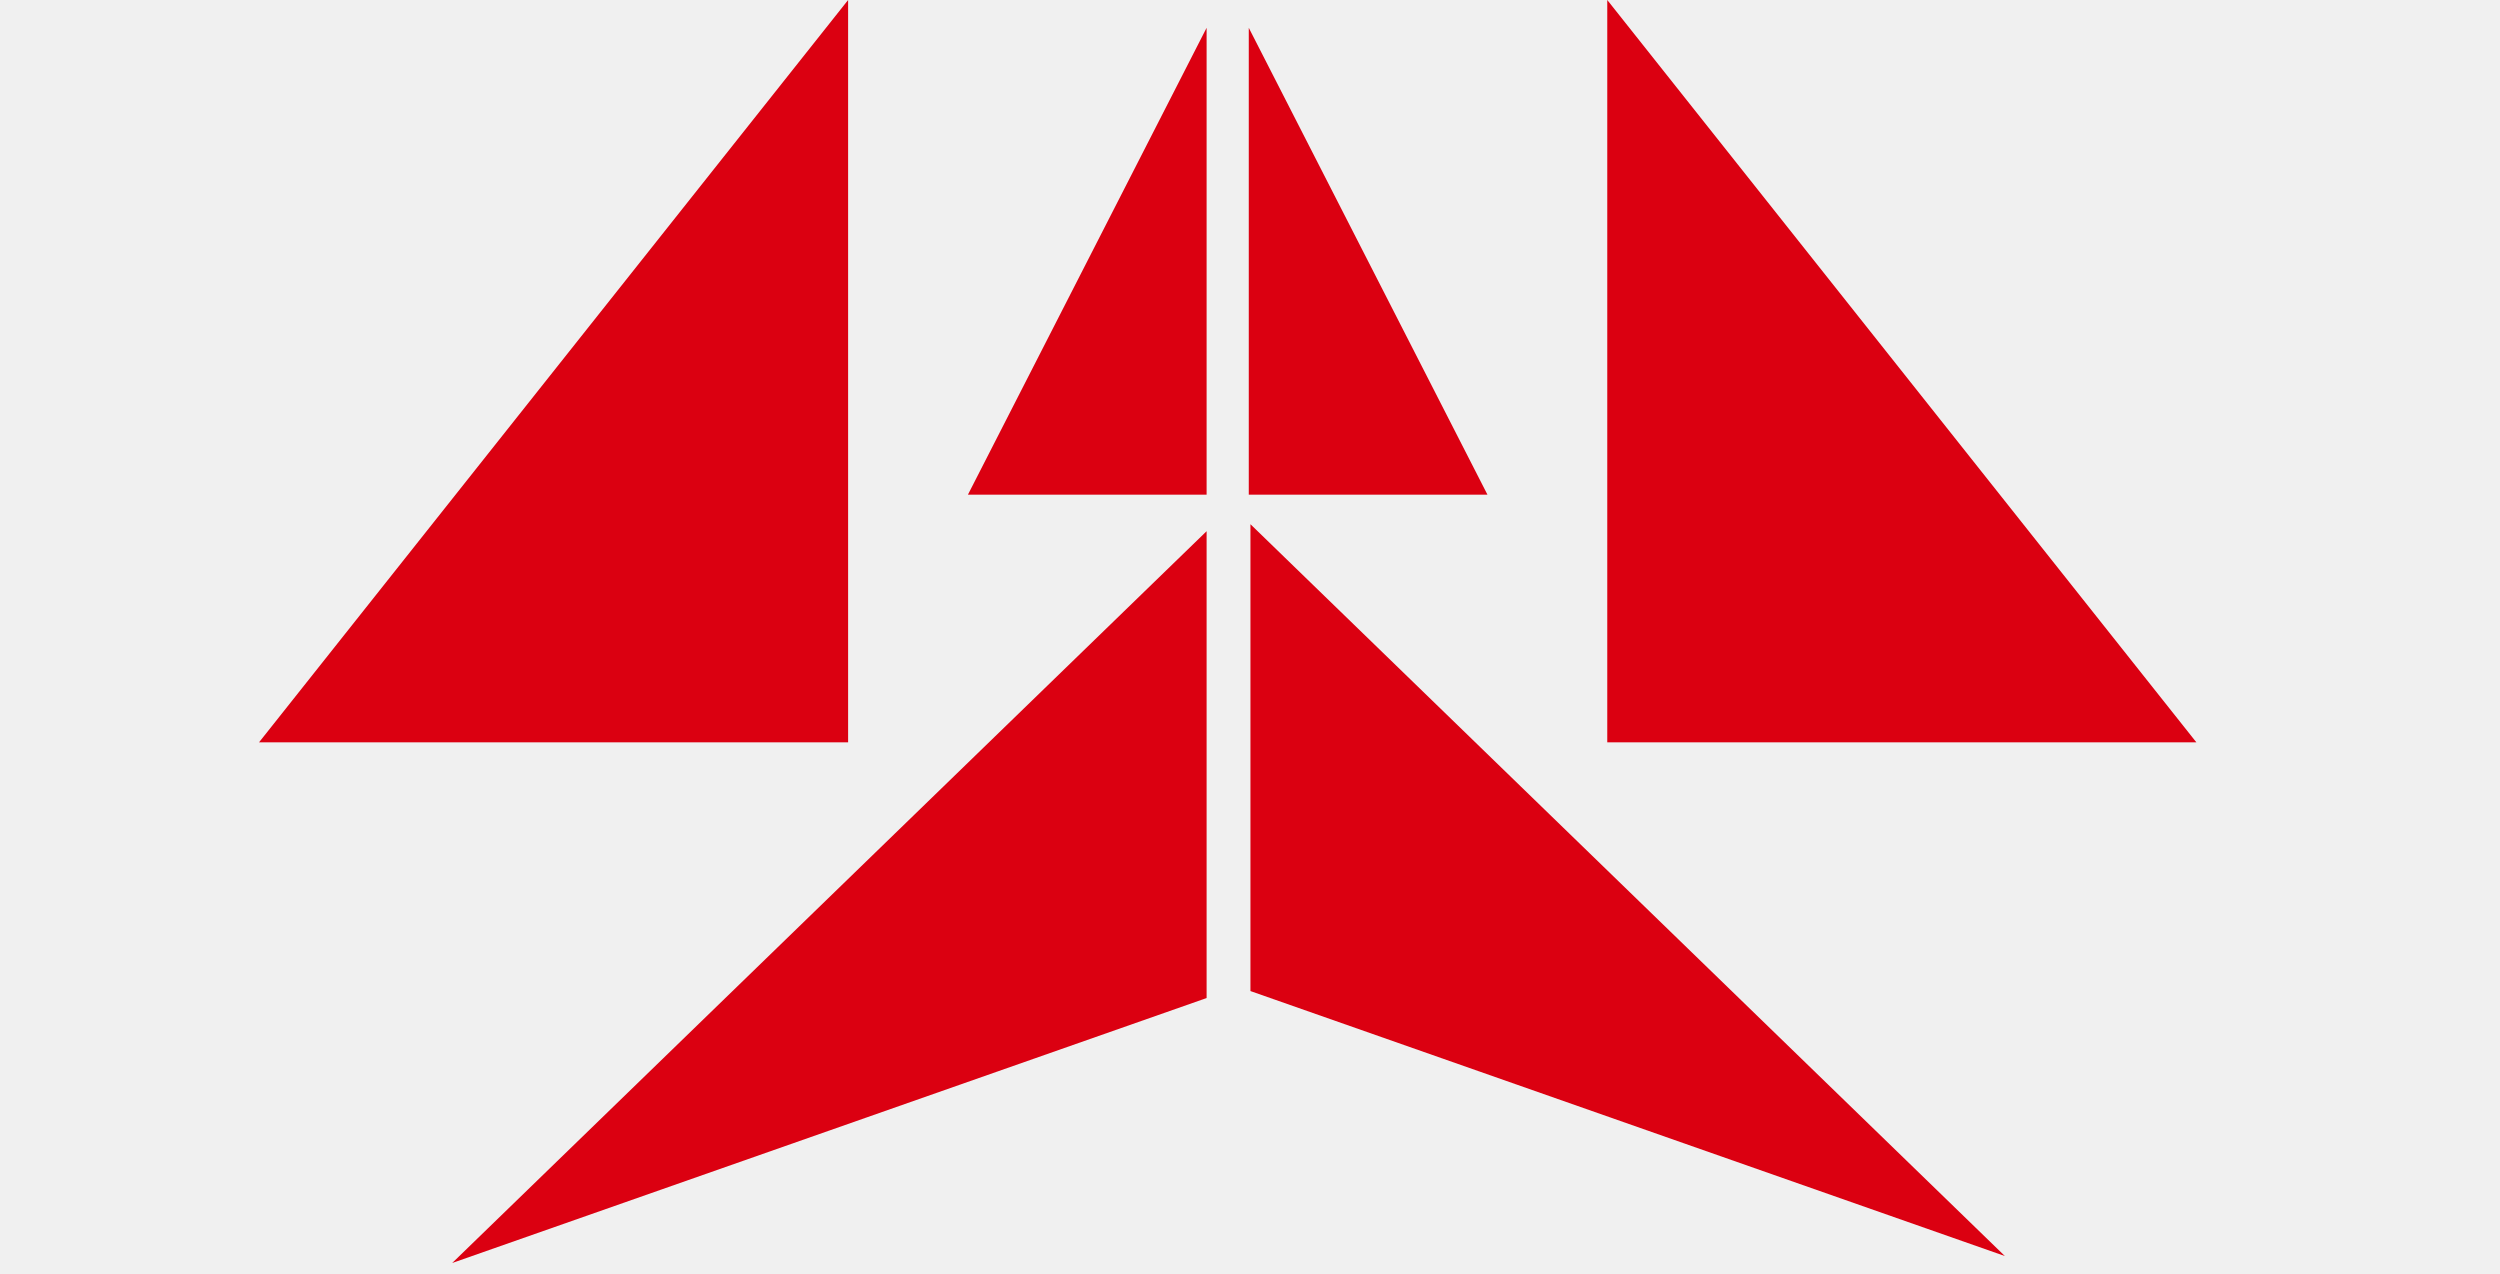
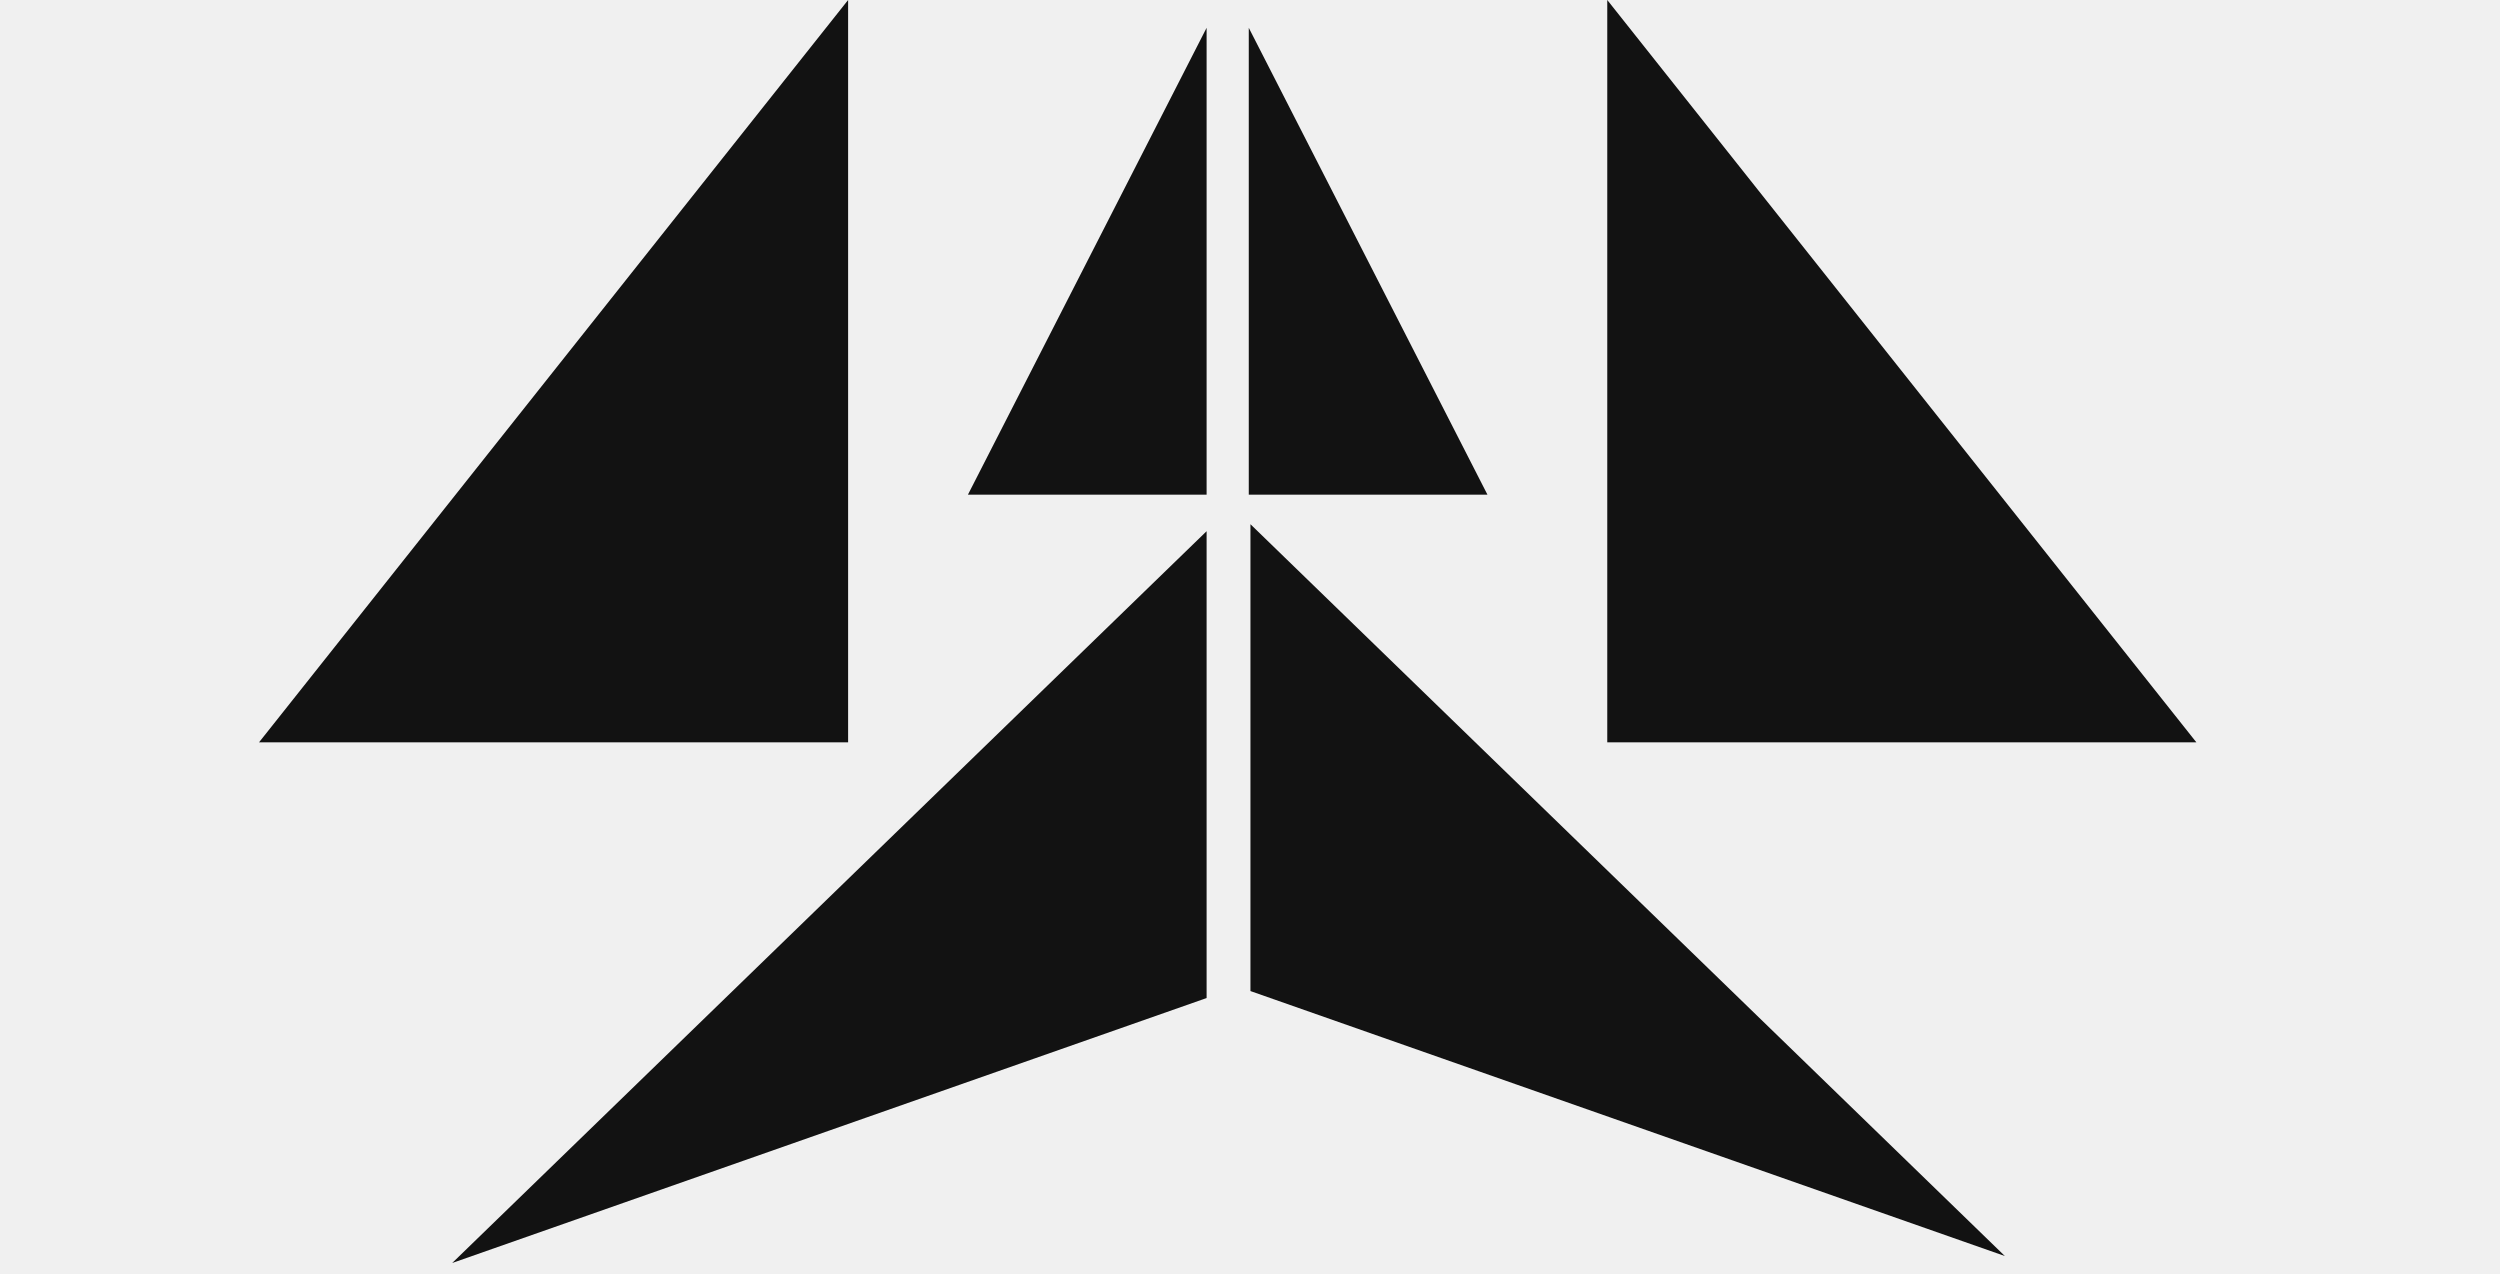
<svg xmlns="http://www.w3.org/2000/svg" width="106" height="54" viewBox="0 0 106 54" fill="none">
  <g clip-path="url(#clip0_26_2)">
-     <path d="M68.148 31.476L93.127 31.476L68.148 2.97866e-07L68.148 31.476Z" fill="#DB0011" />
-     <path d="M35.96 31.476L10.982 31.476L35.96 2.97866e-07L35.96 31.476Z" fill="#DB0011" />
-     <path d="M53.019 22.227L85.006 53.256L53.019 42.021L53.019 22.227Z" fill="#DB0011" />
-     <path d="M51.16 20.974L41.04 20.974L51.16 1.179L51.16 20.974Z" fill="#DB0011" />
-     <path d="M52.948 20.974L63.068 20.974L52.948 1.179L52.948 20.974Z" fill="#DB0011" />
-     <path d="M51.16 22.523L19.173 53.551L51.16 42.317L51.16 22.523Z" fill="#DB0011" />
+     <path d="M68.148 31.476L93.127 31.476L68.148 2.97866e-07L68.148 31.476Z" fill="#121212" />
+     <path d="M35.96 31.476L10.982 31.476L35.96 2.97866e-07L35.96 31.476Z" fill="#121212" />
+     <path d="M53.019 22.227L85.006 53.256L53.019 42.021L53.019 22.227Z" fill="#121212" />
+     <path d="M51.16 20.974L41.04 20.974L51.16 1.179L51.16 20.974Z" fill="#121212" />
+     <path d="M52.948 20.974L63.068 20.974L52.948 1.179L52.948 20.974Z" fill="#121212" />
+     <path d="M51.16 22.523L19.173 53.551L51.16 42.317L51.16 22.523Z" fill="#121212" />
  </g>
  <defs>
    <clipPath id="clip0_26_2">
      <rect width="106" height="54" fill="white" />
    </clipPath>
  </defs>
</svg>
